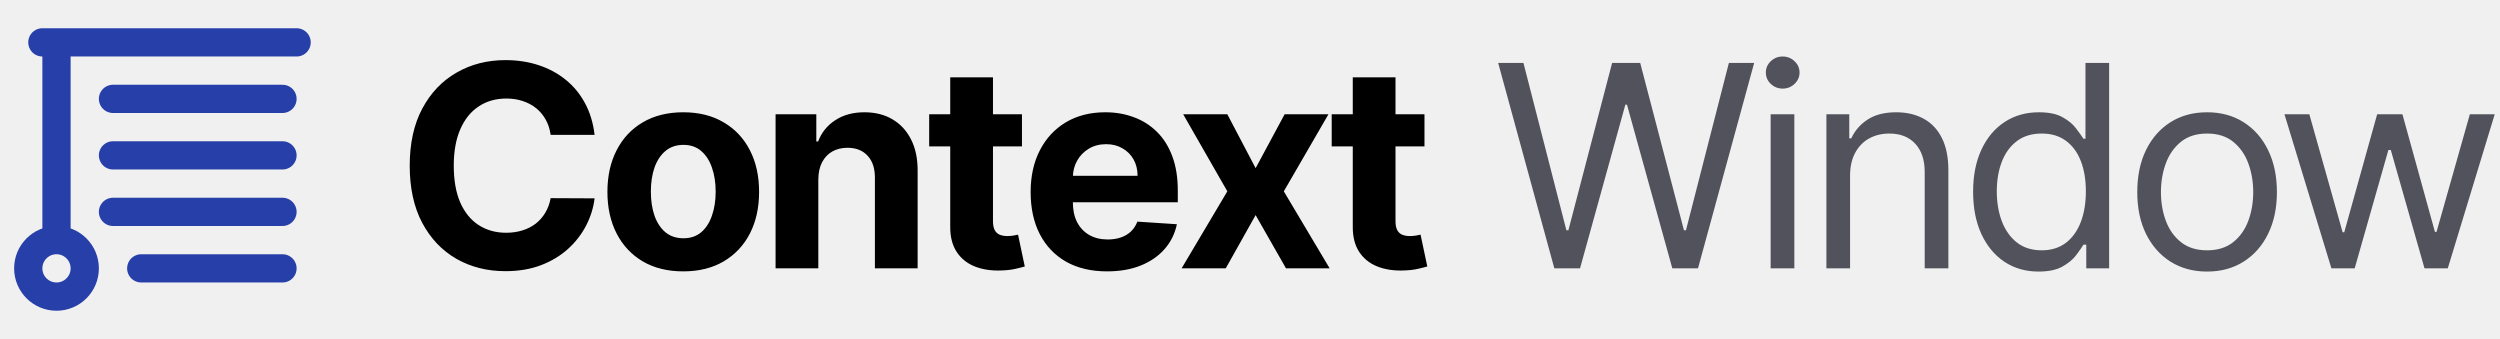
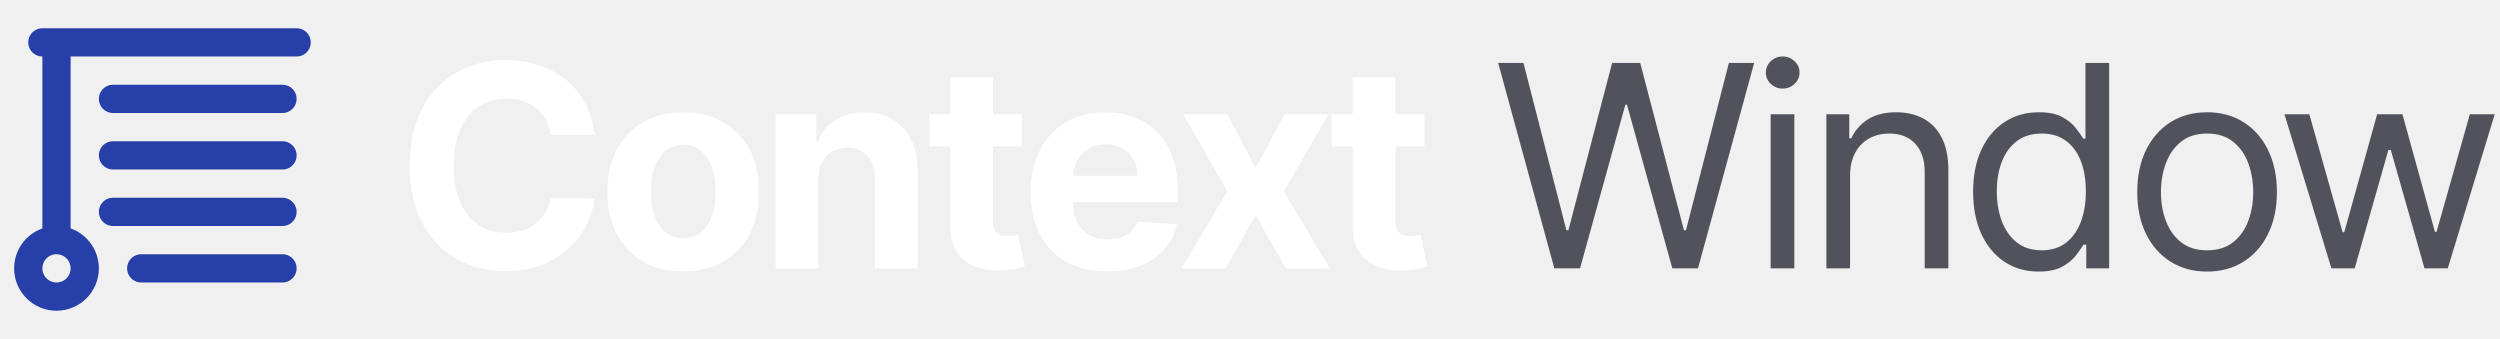
<svg xmlns="http://www.w3.org/2000/svg" width="177" height="24" viewBox="0 0 177 24" fill="none">
-   <g clip-path="url(#clip0_70_2)">
-     <mask id="mask0_70_2" style="mask-type:luminance" maskUnits="userSpaceOnUse" x="0" y="0" width="177" height="24">
+   <g clip-path="url(#clip0_70_10)">
+     <mask id="mask0_70_10" style="mask-type:luminance" maskUnits="userSpaceOnUse" x="0" y="0" width="177" height="24">
      <path d="M177 0H0V24H177V0Z" fill="white" />
    </mask>
-     <g mask="url(#mask0_70_2)">
-       <path d="M42.097 9.547H38.986C38.93 9.145 38.814 8.787 38.639 8.475C38.463 8.157 38.238 7.887 37.964 7.665C37.689 7.442 37.372 7.272 37.012 7.154C36.657 7.035 36.271 6.976 35.854 6.976C35.102 6.976 34.446 7.163 33.887 7.537C33.328 7.906 32.895 8.446 32.587 9.156C32.28 9.862 32.126 10.719 32.126 11.727C32.126 12.764 32.28 13.636 32.587 14.341C32.9 15.047 33.336 15.579 33.894 15.939C34.453 16.299 35.099 16.479 35.833 16.479C36.245 16.479 36.626 16.424 36.977 16.316C37.332 16.207 37.647 16.048 37.921 15.84C38.196 15.627 38.423 15.369 38.603 15.066C38.788 14.762 38.916 14.417 38.986 14.029L42.097 14.043C42.017 14.71 41.816 15.354 41.494 15.975C41.176 16.59 40.748 17.142 40.208 17.63C39.673 18.112 39.034 18.496 38.291 18.78C37.552 19.059 36.716 19.199 35.783 19.199C34.486 19.199 33.326 18.905 32.303 18.318C31.285 17.731 30.48 16.881 29.889 15.769C29.301 14.656 29.008 13.309 29.008 11.727C29.008 10.141 29.306 8.792 29.903 7.679C30.499 6.566 31.309 5.719 32.332 5.137C33.354 4.549 34.505 4.256 35.783 4.256C36.626 4.256 37.407 4.374 38.127 4.611C38.852 4.848 39.493 5.193 40.052 5.648C40.611 6.098 41.065 6.649 41.416 7.303C41.771 7.956 41.998 8.704 42.097 9.547ZM48.375 19.213C47.272 19.213 46.317 18.979 45.513 18.51C44.712 18.037 44.094 17.378 43.659 16.536C43.223 15.688 43.005 14.706 43.005 13.588C43.005 12.461 43.223 11.476 43.659 10.634C44.094 9.786 44.712 9.128 45.513 8.659C46.317 8.186 47.272 7.949 48.375 7.949C49.478 7.949 50.43 8.186 51.23 8.659C52.035 9.128 52.655 9.786 53.091 10.634C53.526 11.476 53.744 12.461 53.744 13.588C53.744 14.706 53.526 15.688 53.091 16.536C52.655 17.378 52.035 18.037 51.23 18.51C50.43 18.979 49.478 19.213 48.375 19.213ZM48.389 16.869C48.891 16.869 49.31 16.727 49.646 16.443C49.982 16.155 50.236 15.762 50.406 15.264C50.581 14.767 50.669 14.201 50.669 13.567C50.669 12.932 50.581 12.367 50.406 11.87C50.236 11.372 49.982 10.979 49.646 10.691C49.31 10.402 48.891 10.257 48.389 10.257C47.882 10.257 47.456 10.402 47.111 10.691C46.77 10.979 46.512 11.372 46.336 11.87C46.166 12.367 46.081 12.932 46.081 13.567C46.081 14.201 46.166 14.767 46.336 15.264C46.512 15.762 46.77 16.155 47.111 16.443C47.456 16.727 47.882 16.869 48.389 16.869ZM57.937 12.693V19H54.911V8.091H57.795V10.016H57.923C58.164 9.381 58.569 8.879 59.137 8.51C59.705 8.136 60.394 7.949 61.204 7.949C61.962 7.949 62.622 8.115 63.185 8.446C63.749 8.778 64.187 9.251 64.499 9.867C64.812 10.477 64.968 11.207 64.968 12.054V19H61.943V12.594C61.947 11.926 61.777 11.405 61.431 11.031C61.086 10.653 60.61 10.463 60.004 10.463C59.596 10.463 59.237 10.551 58.924 10.726C58.616 10.901 58.375 11.157 58.2 11.493C58.029 11.825 57.942 12.225 57.937 12.693ZM72.355 8.091V10.364H65.786V8.091H72.355ZM67.277 5.477H70.303V15.648C70.303 15.927 70.345 16.145 70.431 16.301C70.516 16.453 70.634 16.559 70.786 16.621C70.942 16.683 71.122 16.713 71.326 16.713C71.468 16.713 71.61 16.701 71.752 16.678C71.894 16.649 72.003 16.628 72.078 16.614L72.554 18.865C72.403 18.913 72.19 18.967 71.915 19.029C71.64 19.095 71.307 19.135 70.914 19.149C70.184 19.178 69.545 19.081 68.996 18.858C68.451 18.636 68.028 18.29 67.725 17.821C67.422 17.352 67.272 16.761 67.277 16.046V5.477ZM78.381 19.213C77.258 19.213 76.293 18.986 75.483 18.531C74.678 18.072 74.058 17.424 73.622 16.585C73.186 15.743 72.969 14.746 72.969 13.595C72.969 12.473 73.186 11.488 73.622 10.641C74.058 9.793 74.671 9.133 75.462 8.659C76.257 8.186 77.19 7.949 78.26 7.949C78.98 7.949 79.65 8.065 80.27 8.297C80.895 8.524 81.439 8.868 81.903 9.327C82.372 9.786 82.737 10.364 82.997 11.06C83.257 11.751 83.388 12.561 83.388 13.489V14.32H74.176V12.445H80.54C80.54 12.009 80.445 11.623 80.256 11.287C80.066 10.951 79.803 10.688 79.467 10.499C79.136 10.305 78.75 10.208 78.31 10.208C77.85 10.208 77.443 10.314 77.088 10.527C76.738 10.736 76.463 11.017 76.264 11.372C76.065 11.723 75.963 12.113 75.959 12.544V14.327C75.959 14.867 76.058 15.333 76.257 15.726C76.461 16.119 76.747 16.422 77.116 16.635C77.486 16.848 77.924 16.955 78.43 16.955C78.766 16.955 79.074 16.907 79.354 16.813C79.633 16.718 79.872 16.576 80.071 16.387C80.27 16.197 80.421 15.965 80.525 15.691L83.324 15.875C83.182 16.547 82.891 17.135 82.45 17.637C82.015 18.134 81.451 18.522 80.76 18.801C80.073 19.076 79.28 19.213 78.381 19.213ZM86.895 8.091L88.898 11.905L90.951 8.091H94.054L90.894 13.546L94.14 19H91.05L88.898 15.229L86.782 19H83.657L86.895 13.546L83.77 8.091H86.895ZM100.853 8.091V10.364H94.284V8.091H100.853ZM95.776 5.477H98.801V15.648C98.801 15.927 98.844 16.145 98.929 16.301C99.014 16.453 99.133 16.559 99.284 16.621C99.44 16.683 99.62 16.713 99.824 16.713C99.966 16.713 100.108 16.701 100.25 16.678C100.392 16.649 100.501 16.628 100.576 16.614L101.052 18.865C100.901 18.913 100.688 18.967 100.413 19.029C100.139 19.095 99.805 19.135 99.412 19.149C98.683 19.178 98.044 19.081 97.494 18.858C96.95 18.636 96.526 18.29 96.223 17.821C95.92 17.352 95.771 16.761 95.776 16.046V5.477Z" fill="black" />
+     <g mask="url(#mask0_70_10)">
+       <path d="M42.097 9.547H38.986C38.93 9.145 38.814 8.787 38.639 8.475C38.463 8.157 38.238 7.887 37.964 7.665C37.689 7.442 37.372 7.272 37.012 7.154C36.657 7.035 36.271 6.976 35.854 6.976C35.102 6.976 34.446 7.163 33.887 7.537C33.328 7.906 32.895 8.446 32.587 9.156C32.28 9.862 32.126 10.719 32.126 11.727C32.126 12.764 32.28 13.636 32.587 14.341C32.9 15.047 33.336 15.579 33.894 15.939C34.453 16.299 35.099 16.479 35.833 16.479C36.245 16.479 36.626 16.424 36.977 16.316C37.332 16.207 37.647 16.048 37.921 15.84C38.196 15.627 38.423 15.369 38.603 15.066C38.788 14.762 38.916 14.417 38.986 14.029L42.097 14.043C42.017 14.71 41.816 15.354 41.494 15.975C41.176 16.59 40.748 17.142 40.208 17.63C39.673 18.112 39.034 18.496 38.291 18.78C37.552 19.059 36.716 19.199 35.783 19.199C34.486 19.199 33.326 18.905 32.303 18.318C31.285 17.731 30.48 16.881 29.889 15.769C29.301 14.656 29.008 13.309 29.008 11.727C29.008 10.141 29.306 8.792 29.903 7.679C30.499 6.566 31.309 5.719 32.332 5.137C33.354 4.549 34.505 4.256 35.783 4.256C36.626 4.256 37.407 4.374 38.127 4.611C38.852 4.848 39.493 5.193 40.052 5.648C40.611 6.098 41.065 6.649 41.416 7.303C41.771 7.956 41.998 8.704 42.097 9.547ZM48.375 19.213C47.272 19.213 46.317 18.979 45.513 18.51C44.712 18.037 44.094 17.378 43.659 16.536C43.223 15.688 43.005 14.706 43.005 13.588C43.005 12.461 43.223 11.476 43.659 10.634C44.094 9.786 44.712 9.128 45.513 8.659C46.317 8.186 47.272 7.949 48.375 7.949C49.478 7.949 50.43 8.186 51.23 8.659C52.035 9.128 52.655 9.786 53.091 10.634C53.526 11.476 53.744 12.461 53.744 13.588C53.744 14.706 53.526 15.688 53.091 16.536C52.655 17.378 52.035 18.037 51.23 18.51C50.43 18.979 49.478 19.213 48.375 19.213ZM48.389 16.869C48.891 16.869 49.31 16.727 49.646 16.443C49.982 16.155 50.236 15.762 50.406 15.264C50.581 14.767 50.669 14.201 50.669 13.567C50.669 12.932 50.581 12.367 50.406 11.87C50.236 11.372 49.982 10.979 49.646 10.691C49.31 10.402 48.891 10.257 48.389 10.257C47.882 10.257 47.456 10.402 47.111 10.691C46.77 10.979 46.512 11.372 46.336 11.87C46.166 12.367 46.081 12.932 46.081 13.567C46.081 14.201 46.166 14.767 46.336 15.264C46.512 15.762 46.77 16.155 47.111 16.443C47.456 16.727 47.882 16.869 48.389 16.869ZM57.937 12.693V19H54.911V8.091H57.795V10.016H57.923C58.164 9.381 58.569 8.879 59.137 8.51C59.705 8.136 60.394 7.949 61.204 7.949C61.962 7.949 62.622 8.115 63.185 8.446C63.749 8.778 64.187 9.251 64.499 9.867C64.812 10.477 64.968 11.207 64.968 12.054V19H61.943V12.594C61.947 11.926 61.777 11.405 61.431 11.031C61.086 10.653 60.61 10.463 60.004 10.463C59.596 10.463 59.237 10.551 58.924 10.726C58.616 10.901 58.375 11.157 58.2 11.493C58.029 11.825 57.942 12.225 57.937 12.693ZM72.355 8.091V10.364H65.786V8.091H72.355ZM67.277 5.477H70.303V15.648C70.303 15.927 70.345 16.145 70.431 16.301C70.516 16.453 70.634 16.559 70.786 16.621C70.942 16.683 71.122 16.713 71.326 16.713C71.468 16.713 71.61 16.701 71.752 16.678C71.894 16.649 72.003 16.628 72.078 16.614L72.554 18.865C72.403 18.913 72.19 18.967 71.915 19.029C71.64 19.095 71.307 19.135 70.914 19.149C70.184 19.178 69.545 19.081 68.996 18.858C68.451 18.636 68.028 18.29 67.725 17.821C67.422 17.352 67.272 16.761 67.277 16.046V5.477ZM78.381 19.213C77.258 19.213 76.293 18.986 75.483 18.531C74.678 18.072 74.058 17.424 73.622 16.585C73.186 15.743 72.969 14.746 72.969 13.595C72.969 12.473 73.186 11.488 73.622 10.641C74.058 9.793 74.671 9.133 75.462 8.659C76.257 8.186 77.19 7.949 78.26 7.949C78.98 7.949 79.65 8.065 80.27 8.297C80.895 8.524 81.439 8.868 81.903 9.327C82.372 9.786 82.737 10.364 82.997 11.06C83.257 11.751 83.388 12.561 83.388 13.489V14.32H74.176V12.445H80.54C80.54 12.009 80.445 11.623 80.256 11.287C80.066 10.951 79.803 10.688 79.467 10.499C79.136 10.305 78.75 10.208 78.31 10.208C77.85 10.208 77.443 10.314 77.088 10.527C76.738 10.736 76.463 11.017 76.264 11.372C76.065 11.723 75.963 12.113 75.959 12.544V14.327C75.959 14.867 76.058 15.333 76.257 15.726C76.461 16.119 76.747 16.422 77.116 16.635C77.486 16.848 77.924 16.955 78.43 16.955C78.766 16.955 79.074 16.907 79.354 16.813C79.633 16.718 79.872 16.576 80.071 16.387C80.27 16.197 80.421 15.965 80.525 15.691L83.324 15.875C83.182 16.547 82.891 17.135 82.45 17.637C82.015 18.134 81.451 18.522 80.76 18.801C80.073 19.076 79.28 19.213 78.381 19.213ZM86.895 8.091L88.898 11.905L90.951 8.091H94.054L90.894 13.546L94.14 19H91.05L88.898 15.229L86.782 19H83.657L86.895 13.546L83.77 8.091H86.895ZM100.853 8.091V10.364H94.284V8.091H100.853ZM95.776 5.477H98.801V15.648C98.801 15.927 98.844 16.145 98.929 16.301C99.014 16.453 99.133 16.559 99.284 16.621C99.44 16.683 99.62 16.713 99.824 16.713C99.966 16.713 100.108 16.701 100.25 16.678C100.392 16.649 100.501 16.628 100.576 16.614L101.052 18.865C100.901 18.913 100.688 18.967 100.413 19.029C100.139 19.095 99.805 19.135 99.412 19.149C98.683 19.178 98.044 19.081 97.494 18.858C96.95 18.636 96.526 18.29 96.223 17.821C95.92 17.352 95.771 16.761 95.776 16.046V5.477Z" fill="white" />
      <path d="M110.047 19L106.07 4.455H107.86L110.9 16.301H111.042L114.138 4.455H116.127L119.224 16.301H119.366L122.405 4.455H124.195L120.218 19H118.4L115.189 7.409H115.076L111.866 19H110.047ZM125.362 19V8.091H127.039V19H125.362ZM126.215 6.273C125.888 6.273 125.606 6.161 125.37 5.939C125.138 5.716 125.022 5.449 125.022 5.136C125.022 4.824 125.138 4.556 125.37 4.334C125.606 4.111 125.888 4 126.215 4C126.541 4 126.821 4.111 127.053 4.334C127.29 4.556 127.408 4.824 127.408 5.136C127.408 5.449 127.29 5.716 127.053 5.939C126.821 6.161 126.541 6.273 126.215 6.273ZM130.985 12.438V19H129.309V8.091H130.928V9.795H131.07C131.326 9.241 131.714 8.796 132.235 8.46C132.755 8.119 133.428 7.949 134.252 7.949C134.99 7.949 135.637 8.1 136.191 8.403C136.745 8.702 137.175 9.156 137.483 9.767C137.791 10.373 137.945 11.14 137.945 12.068V19H136.269V12.182C136.269 11.325 136.046 10.657 135.601 10.179C135.156 9.696 134.545 9.455 133.769 9.455C133.234 9.455 132.755 9.571 132.334 9.803C131.917 10.035 131.588 10.373 131.347 10.818C131.105 11.263 130.985 11.803 130.985 12.438ZM144.327 19.227C143.418 19.227 142.615 18.998 141.919 18.538C141.223 18.074 140.679 17.421 140.286 16.578C139.893 15.731 139.696 14.729 139.696 13.574C139.696 12.428 139.893 11.434 140.286 10.591C140.679 9.748 141.226 9.097 141.926 8.638C142.627 8.178 143.437 7.949 144.355 7.949C145.066 7.949 145.627 8.067 146.039 8.304C146.455 8.536 146.773 8.801 146.99 9.099C147.213 9.393 147.386 9.634 147.509 9.824H147.651V4.455H149.327V19H147.708V17.324H147.509C147.386 17.523 147.211 17.774 146.983 18.077C146.756 18.375 146.432 18.642 146.01 18.879C145.589 19.111 145.028 19.227 144.327 19.227ZM144.554 17.722C145.227 17.722 145.795 17.546 146.259 17.196C146.723 16.841 147.076 16.351 147.317 15.726C147.559 15.096 147.679 14.369 147.679 13.546C147.679 12.731 147.561 12.018 147.324 11.408C147.087 10.792 146.737 10.314 146.273 9.973C145.809 9.627 145.236 9.455 144.554 9.455C143.844 9.455 143.252 9.637 142.779 10.001C142.31 10.361 141.957 10.851 141.721 11.472C141.489 12.087 141.373 12.778 141.373 13.546C141.373 14.322 141.491 15.027 141.728 15.662C141.969 16.292 142.324 16.794 142.793 17.168C143.266 17.537 143.854 17.722 144.554 17.722ZM156.261 19.227C155.277 19.227 154.412 18.993 153.669 18.524C152.93 18.055 152.353 17.4 151.936 16.557C151.524 15.714 151.318 14.729 151.318 13.602C151.318 12.466 151.524 11.474 151.936 10.626C152.353 9.779 152.93 9.121 153.669 8.652C154.412 8.183 155.277 7.949 156.261 7.949C157.246 7.949 158.108 8.183 158.847 8.652C159.59 9.121 160.168 9.779 160.58 10.626C160.996 11.474 161.205 12.466 161.205 13.602C161.205 14.729 160.996 15.714 160.58 16.557C160.168 17.4 159.59 18.055 158.847 18.524C158.108 18.993 157.246 19.227 156.261 19.227ZM156.261 17.722C157.01 17.722 157.625 17.53 158.108 17.146C158.591 16.763 158.948 16.259 159.18 15.633C159.412 15.008 159.528 14.331 159.528 13.602C159.528 12.873 159.412 12.194 159.18 11.564C158.948 10.934 158.591 10.425 158.108 10.037C157.625 9.649 157.01 9.455 156.261 9.455C155.513 9.455 154.898 9.649 154.415 10.037C153.932 10.425 153.574 10.934 153.342 11.564C153.11 12.194 152.994 12.873 152.994 13.602C152.994 14.331 153.11 15.008 153.342 15.633C153.574 16.259 153.932 16.763 154.415 17.146C154.898 17.53 155.513 17.722 156.261 17.722ZM165.064 19L161.74 8.091H163.501L165.859 16.443H165.973L168.302 8.091H170.092L172.393 16.415H172.507L174.865 8.091H176.626L173.302 19H171.655L169.268 10.619H169.098L166.711 19H165.064Z" fill="#52525C" />
-       <path d="M3 3H21M20 7H8M20 11H8M10 19H20M8 15H20M4 3V17M4 17C2.895 17 2 17.895 2 19C2 20.105 2.895 21 4 21C5.105 21 6 20.105 6 19C6 17.895 5.105 17 4 17Z" stroke="url(#paint0_linear_70_2)" stroke-width="2" stroke-linecap="round" stroke-linejoin="round" />
+       <path d="M3 3H21M20 7H8M20 11H8M10 19H20M8 15H20M4 3V17M4 17C2.895 17 2 17.895 2 19C2 20.105 2.895 21 4 21C5.105 21 6 20.105 6 19C6 17.895 5.105 17 4 17Z" stroke="url(#paint0_linear_70_10)" stroke-width="2" stroke-linecap="round" stroke-linejoin="round" />
    </g>
  </g>
  <defs>
-     <linearGradient id="paint0_linear_70_2" x1="11.5" y1="3" x2="11.5" y2="21" gradientUnits="userSpaceOnUse">
+     <linearGradient id="paint0_linear_70_10" x1="11.5" y1="3" x2="11.5" y2="21" gradientUnits="userSpaceOnUse">
      <stop stop-color="#263FA9" />
      <stop offset="0.47" stop-color="#263FA9" />
      <stop offset="1" stop-color="#263FA9" />
    </linearGradient>
-     <clipPath id="clip0_70_2">
+     <clipPath id="clip0_70_10">
      <rect width="177" height="24" fill="white" />
    </clipPath>
  </defs>
</svg>
